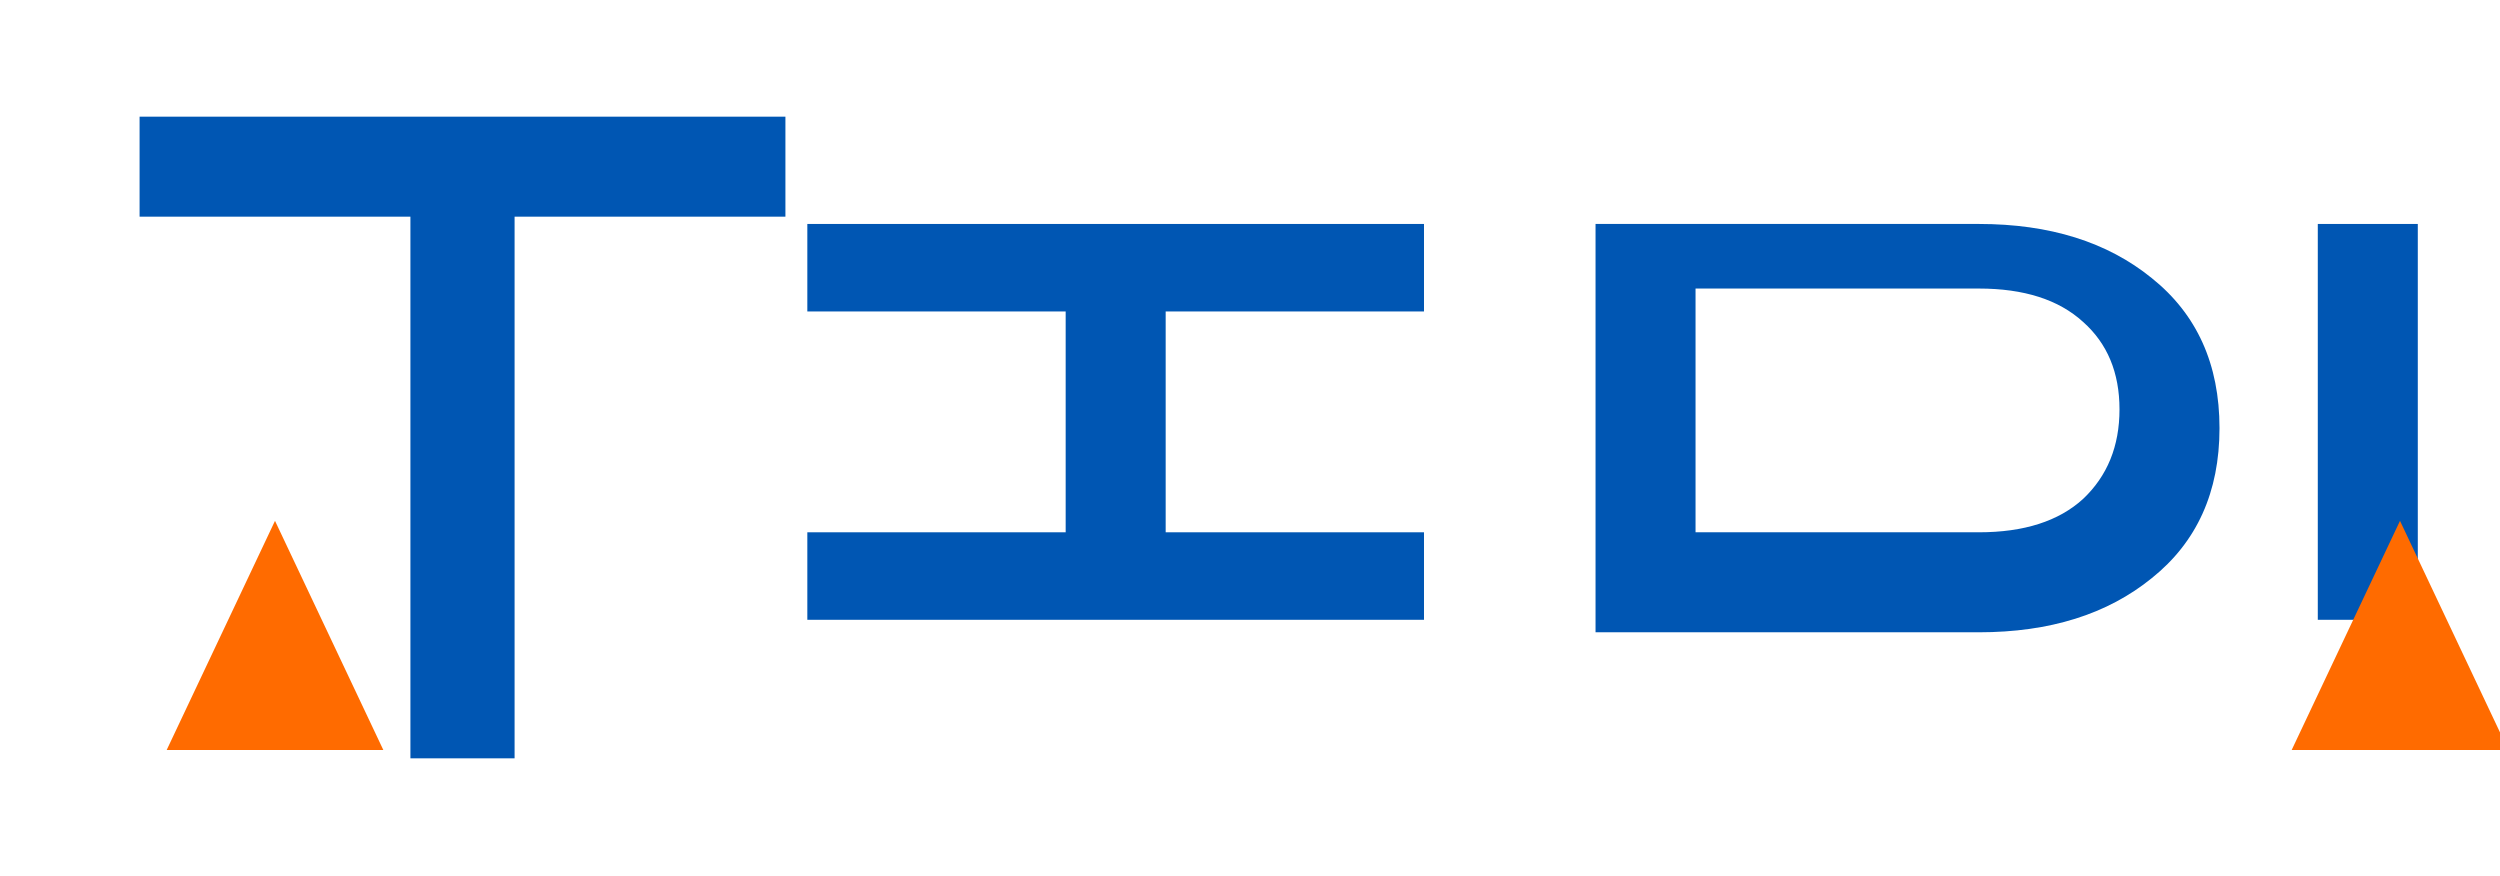
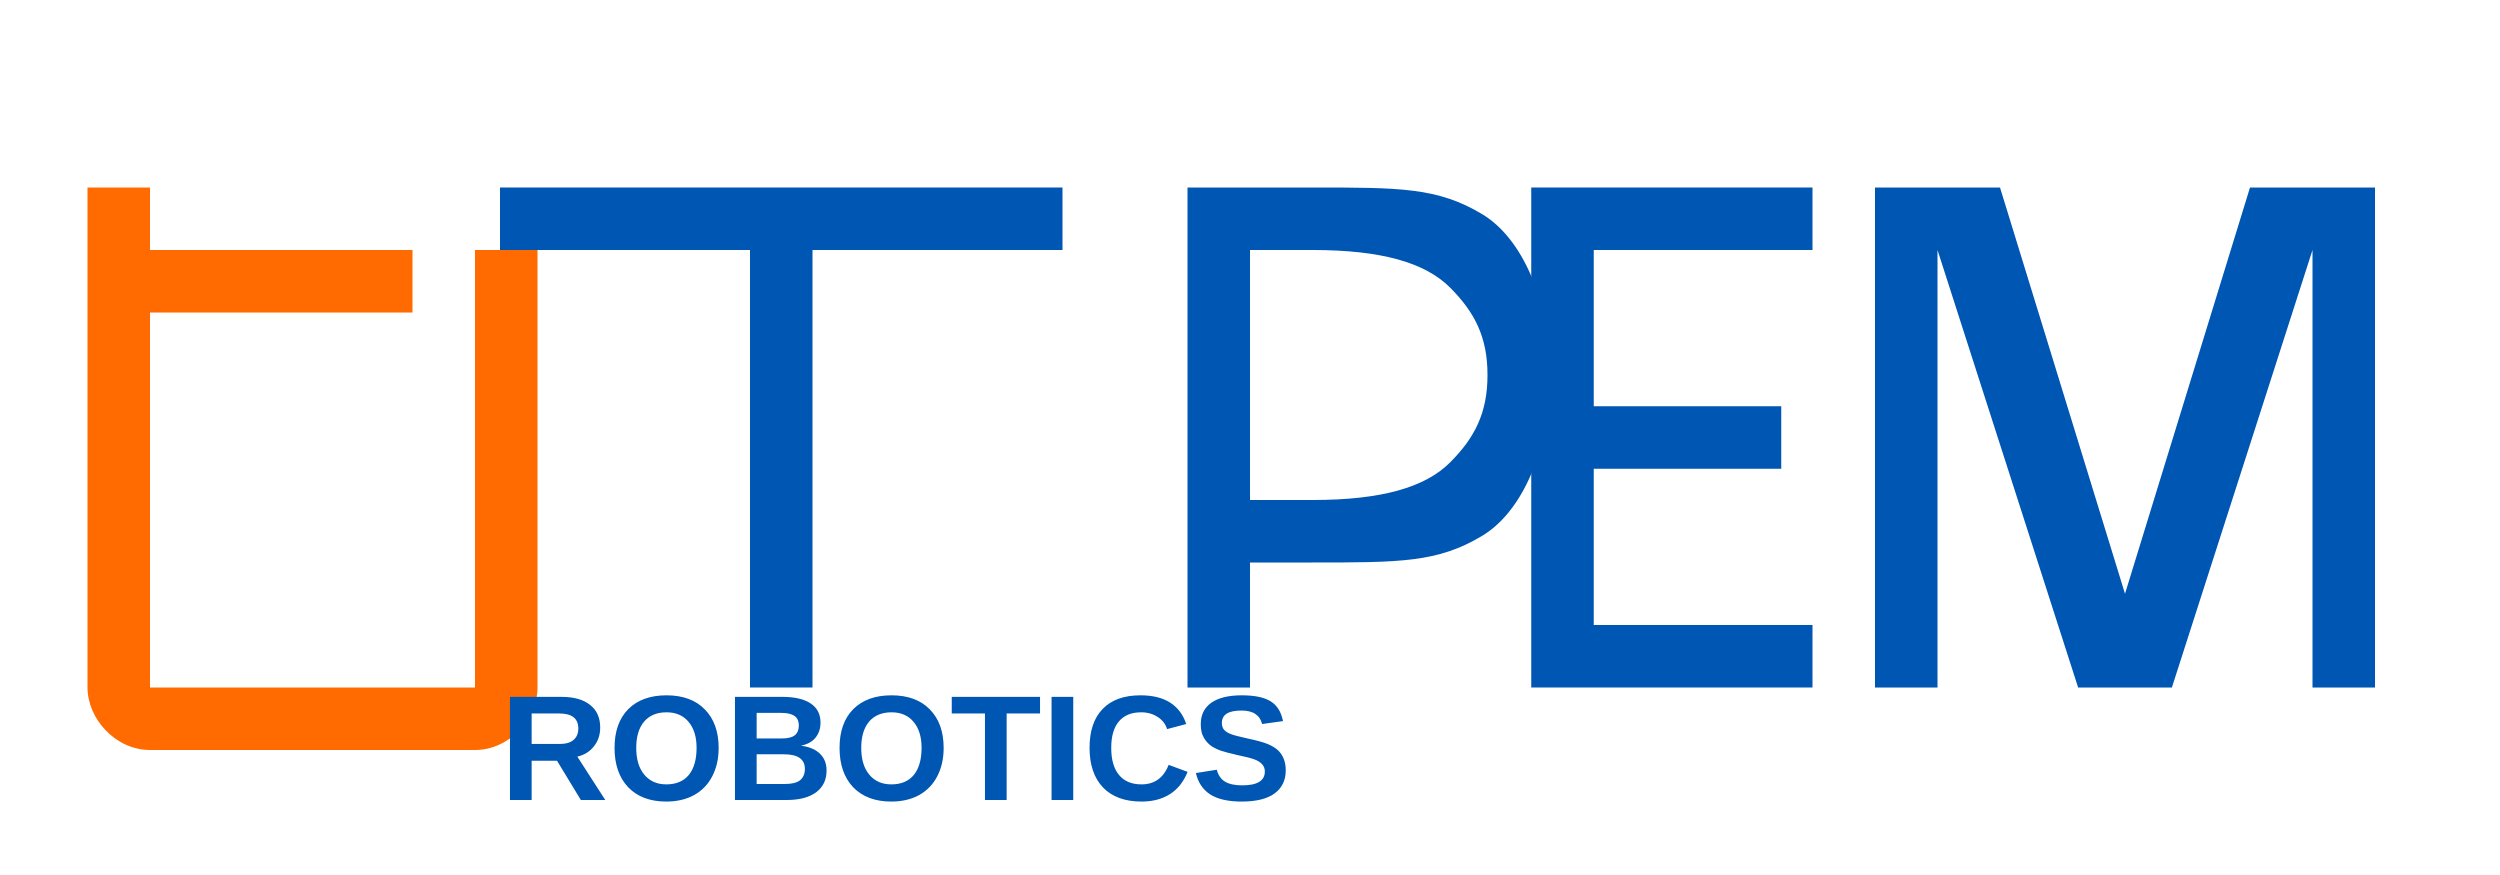
- <svg xmlns="http://www.w3.org/2000/svg" width="600" height="210" viewBox="0 0 600 210" fill="none">
-   <path d="M33.5 28H188.5V52H123.5V182H98.5V52H33.5V28Z" fill="#0056B3" />
-   <path d="M255.76 127.75V74.75H193.76V53.75H341.76V74.75H279.76V127.75H341.76V148.75H193.76V127.75H255.76Z" fill="#0056B3" />
-   <path d="M382.93 148.75V53.75H474.93C491.93 53.75 505.76 58.08 516.43 66.75C527.26 75.42 532.68 87.42 532.68 102.75C532.68 118.08 527.26 130.08 516.43 138.75C505.76 147.42 491.93 151.75 474.93 151.75H382.93V148.75ZM406.93 127.75H474.93C485.76 127.75 494.09 125.08 499.93 119.75C505.76 114.25 508.68 107.08 508.68 98.25C508.68 89.42 505.76 82.42 499.93 77.25C494.09 71.92 485.76 69.25 474.93 69.25H406.93V127.75Z" fill="#0056B3" />
-   <path d="M556.27 148.75V53.75H580.27V148.75H556.27Z" fill="#0056B3" />
-   <path d="M40 180L66 125L92 180H40Z" fill="#FF6B00" />
-   <path d="M550 180L576 125L602 180H550Z" fill="#FF6B00" />
+ <svg xmlns="http://www.w3.org/2000/svg" width="200" height="70" viewBox="0 0 200 70" fill="none" version="1.1" id="svg1">
+   <g id="Logo">
+     <path d="M 60,20 H 40 V 15 H 85 V 20 H 65 V 55 H 60 Z" fill="#0056b3" id="path1" />
+     <path d="M 90,15 H 105 C 112,15 115,15 118.535,17.111 C 121.742,19 124,24 124,30 C 124,36 121.742,41 118.535,42.889 C 115,45 112,45 105,45 H 100 V 55 H 95 V 15 Z m 10,5 V 40 H 105 C 110.5,40 114,39 116,37 C 118,35 119,33 119,30 C 119,27 118,25 116,23 C 114,21 110.5,20 105,20 Z" fill="#0056b3" id="path3" />
+     <path d="m 145,15 v 5 h -17.5 v 12.5 h 15 v 5 h -15 V 50 H 145 v 5 h -22.5 V 15 Z" fill="#0056b3" id="path4" />
+     <path d="m 150,15 h 10 l 10,32.5 10,-32.5 h 10 v 40 h -5 V 20 l -11.25,35 h -7.5 L 155,20 v 35 h -5 z" fill="#0056b3" id="path5" />
+     <path fill="#ff6b00" d="m 43,55 c 0,0 0,0 0,0 0,2.5 -2.24,5 -5,5 H 12 c -2.761,0 -5,-2.5 -5,-5 0,0 0,0 0,0 v -35 -5 h 5 v 5 5 H 33 V 20 H 12 v 35 H 38 V 20 h 5 z" id="path6" />
+     <text xml:space="preserve" style="font-style:normal;font-variant:normal;font-weight:normal;font-stretch:normal;font-size:12px;font-family:Arial;-inkscape-font-specification:Arial;fill:#0056b3;fill-opacity:1;stroke-width:1px;stroke-linecap:butt;stroke-linejoin:miter;stroke-opacity:1" x="40" y="64" id="text1">
+       <tspan id="tspan1" x="40" y="64" style="font-style:normal;font-variant:normal;font-weight:bold;font-stretch:normal;font-size:12px;font-family:Arial;-inkscape-font-specification:'Arial Bold';fill:#0056b3">ROBOTICS</tspan>
+     </text>
+   </g>
</svg>
